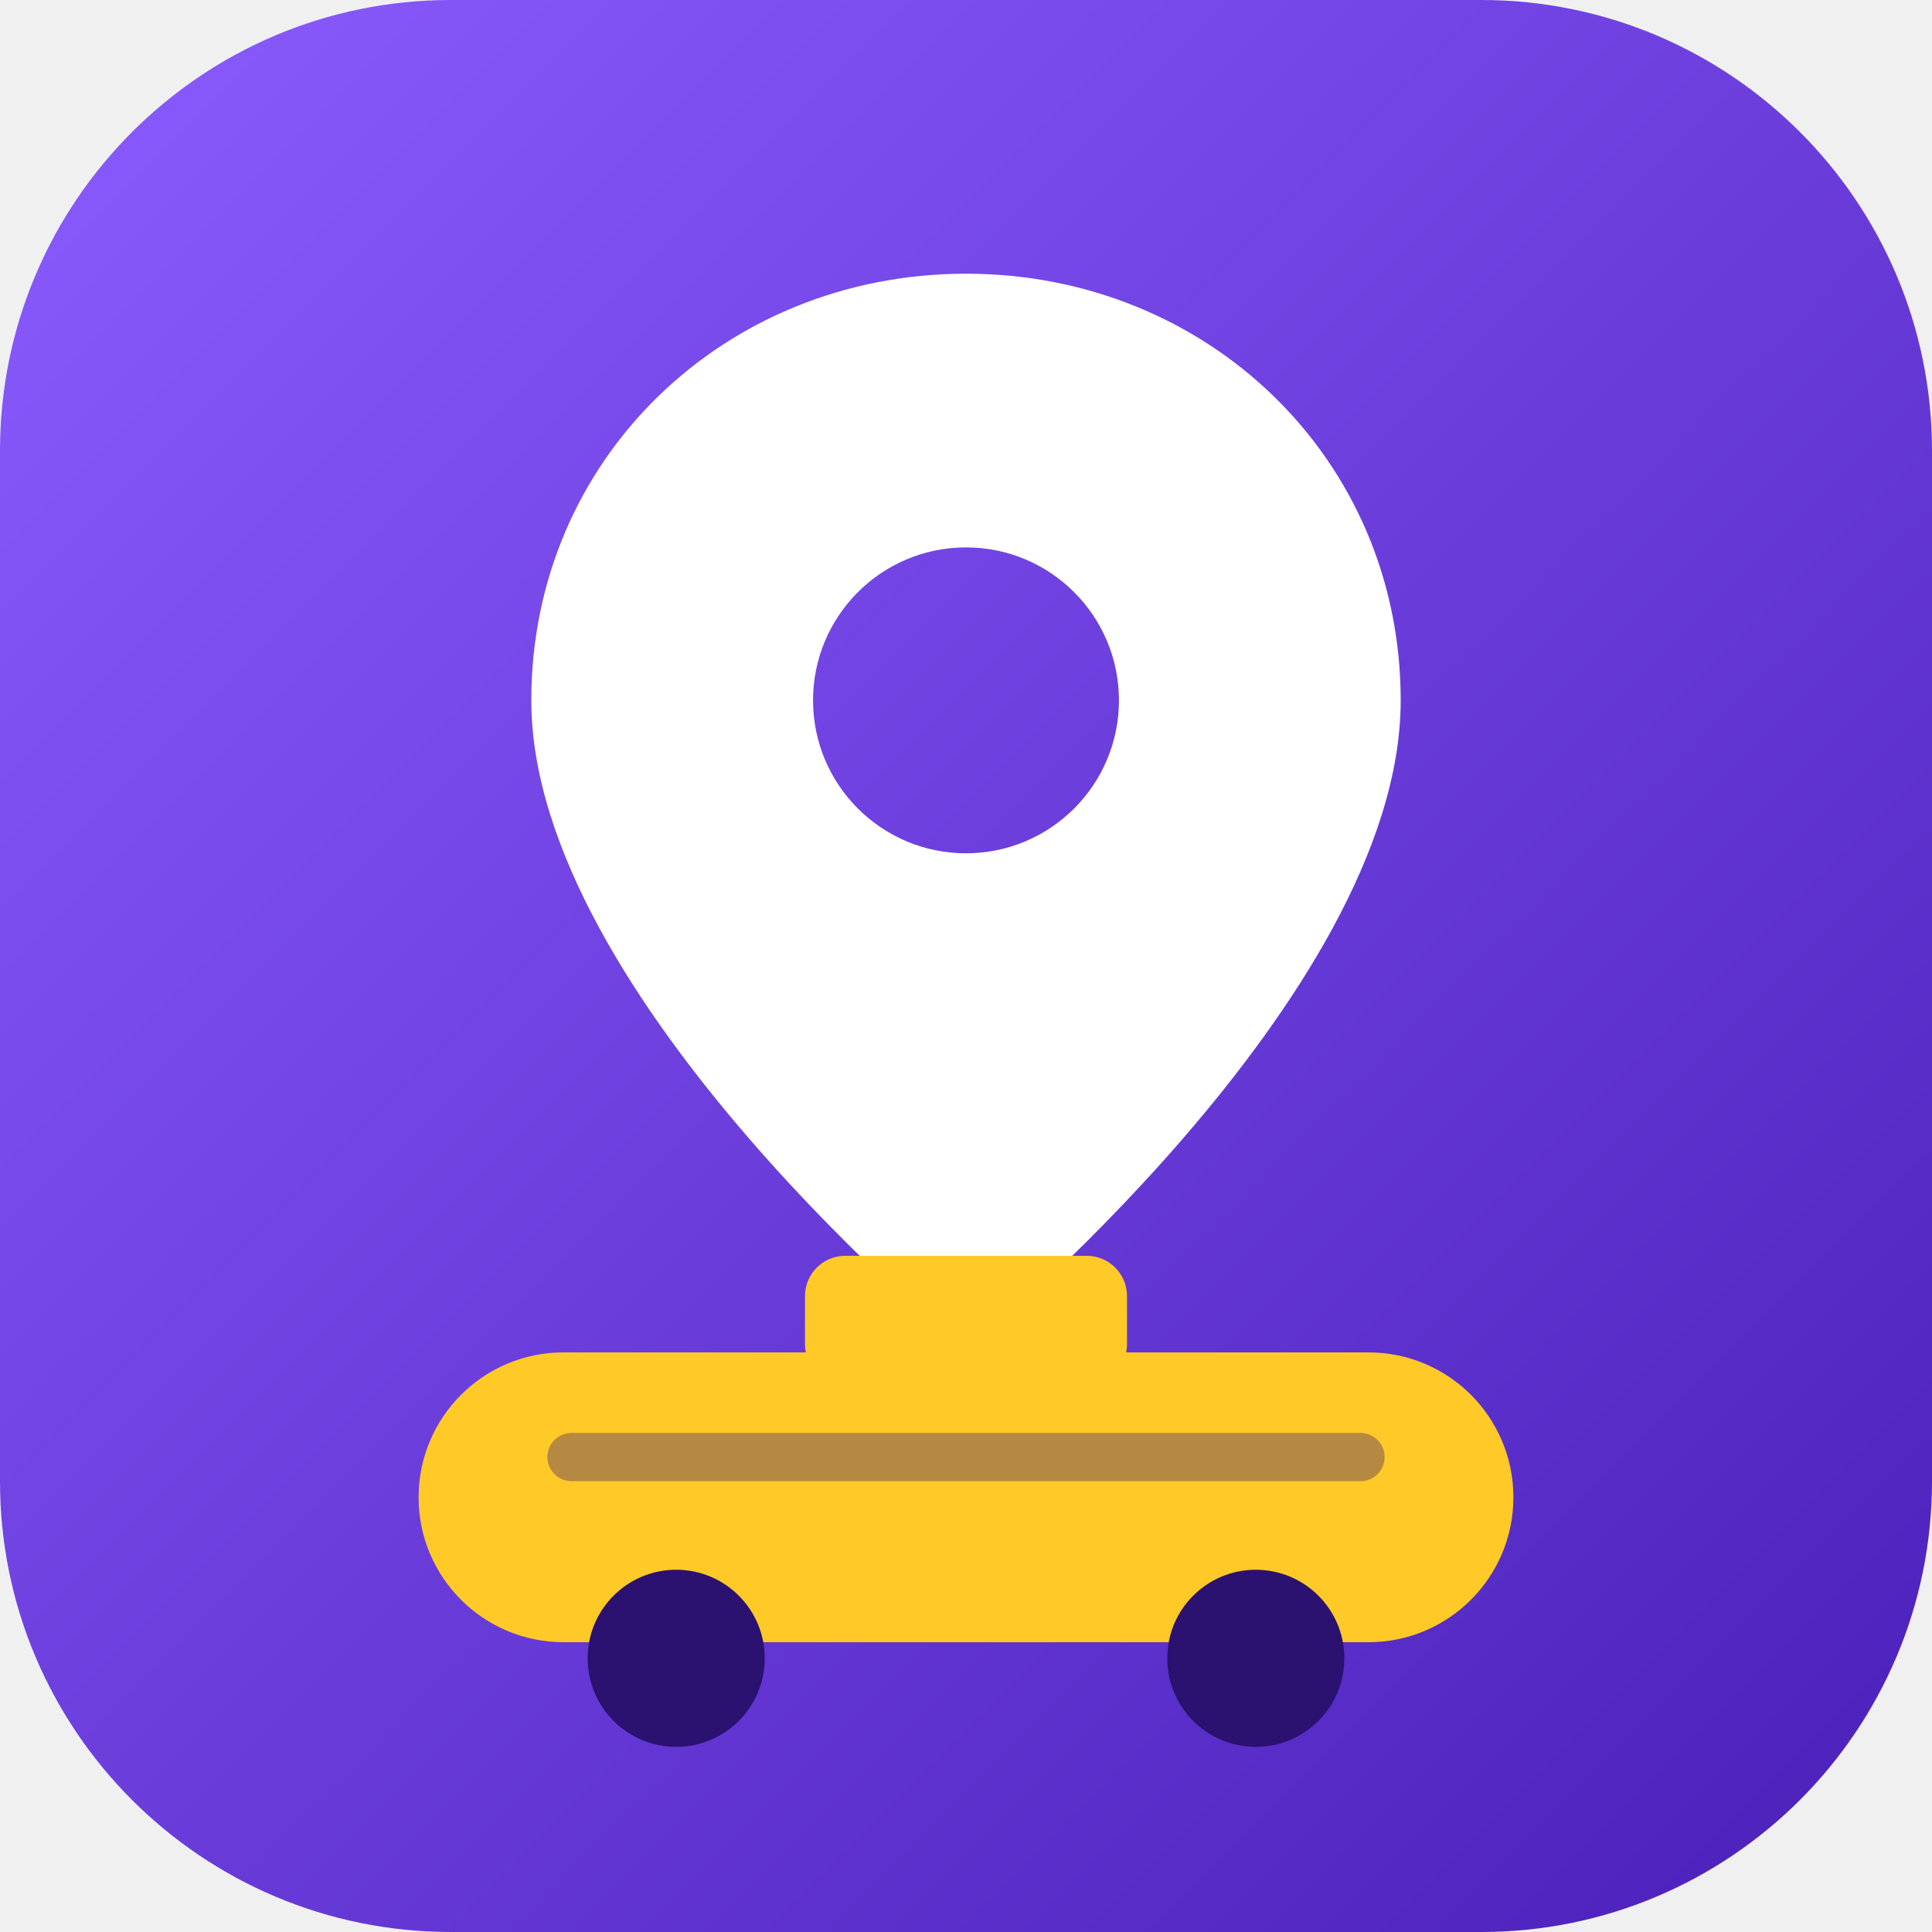
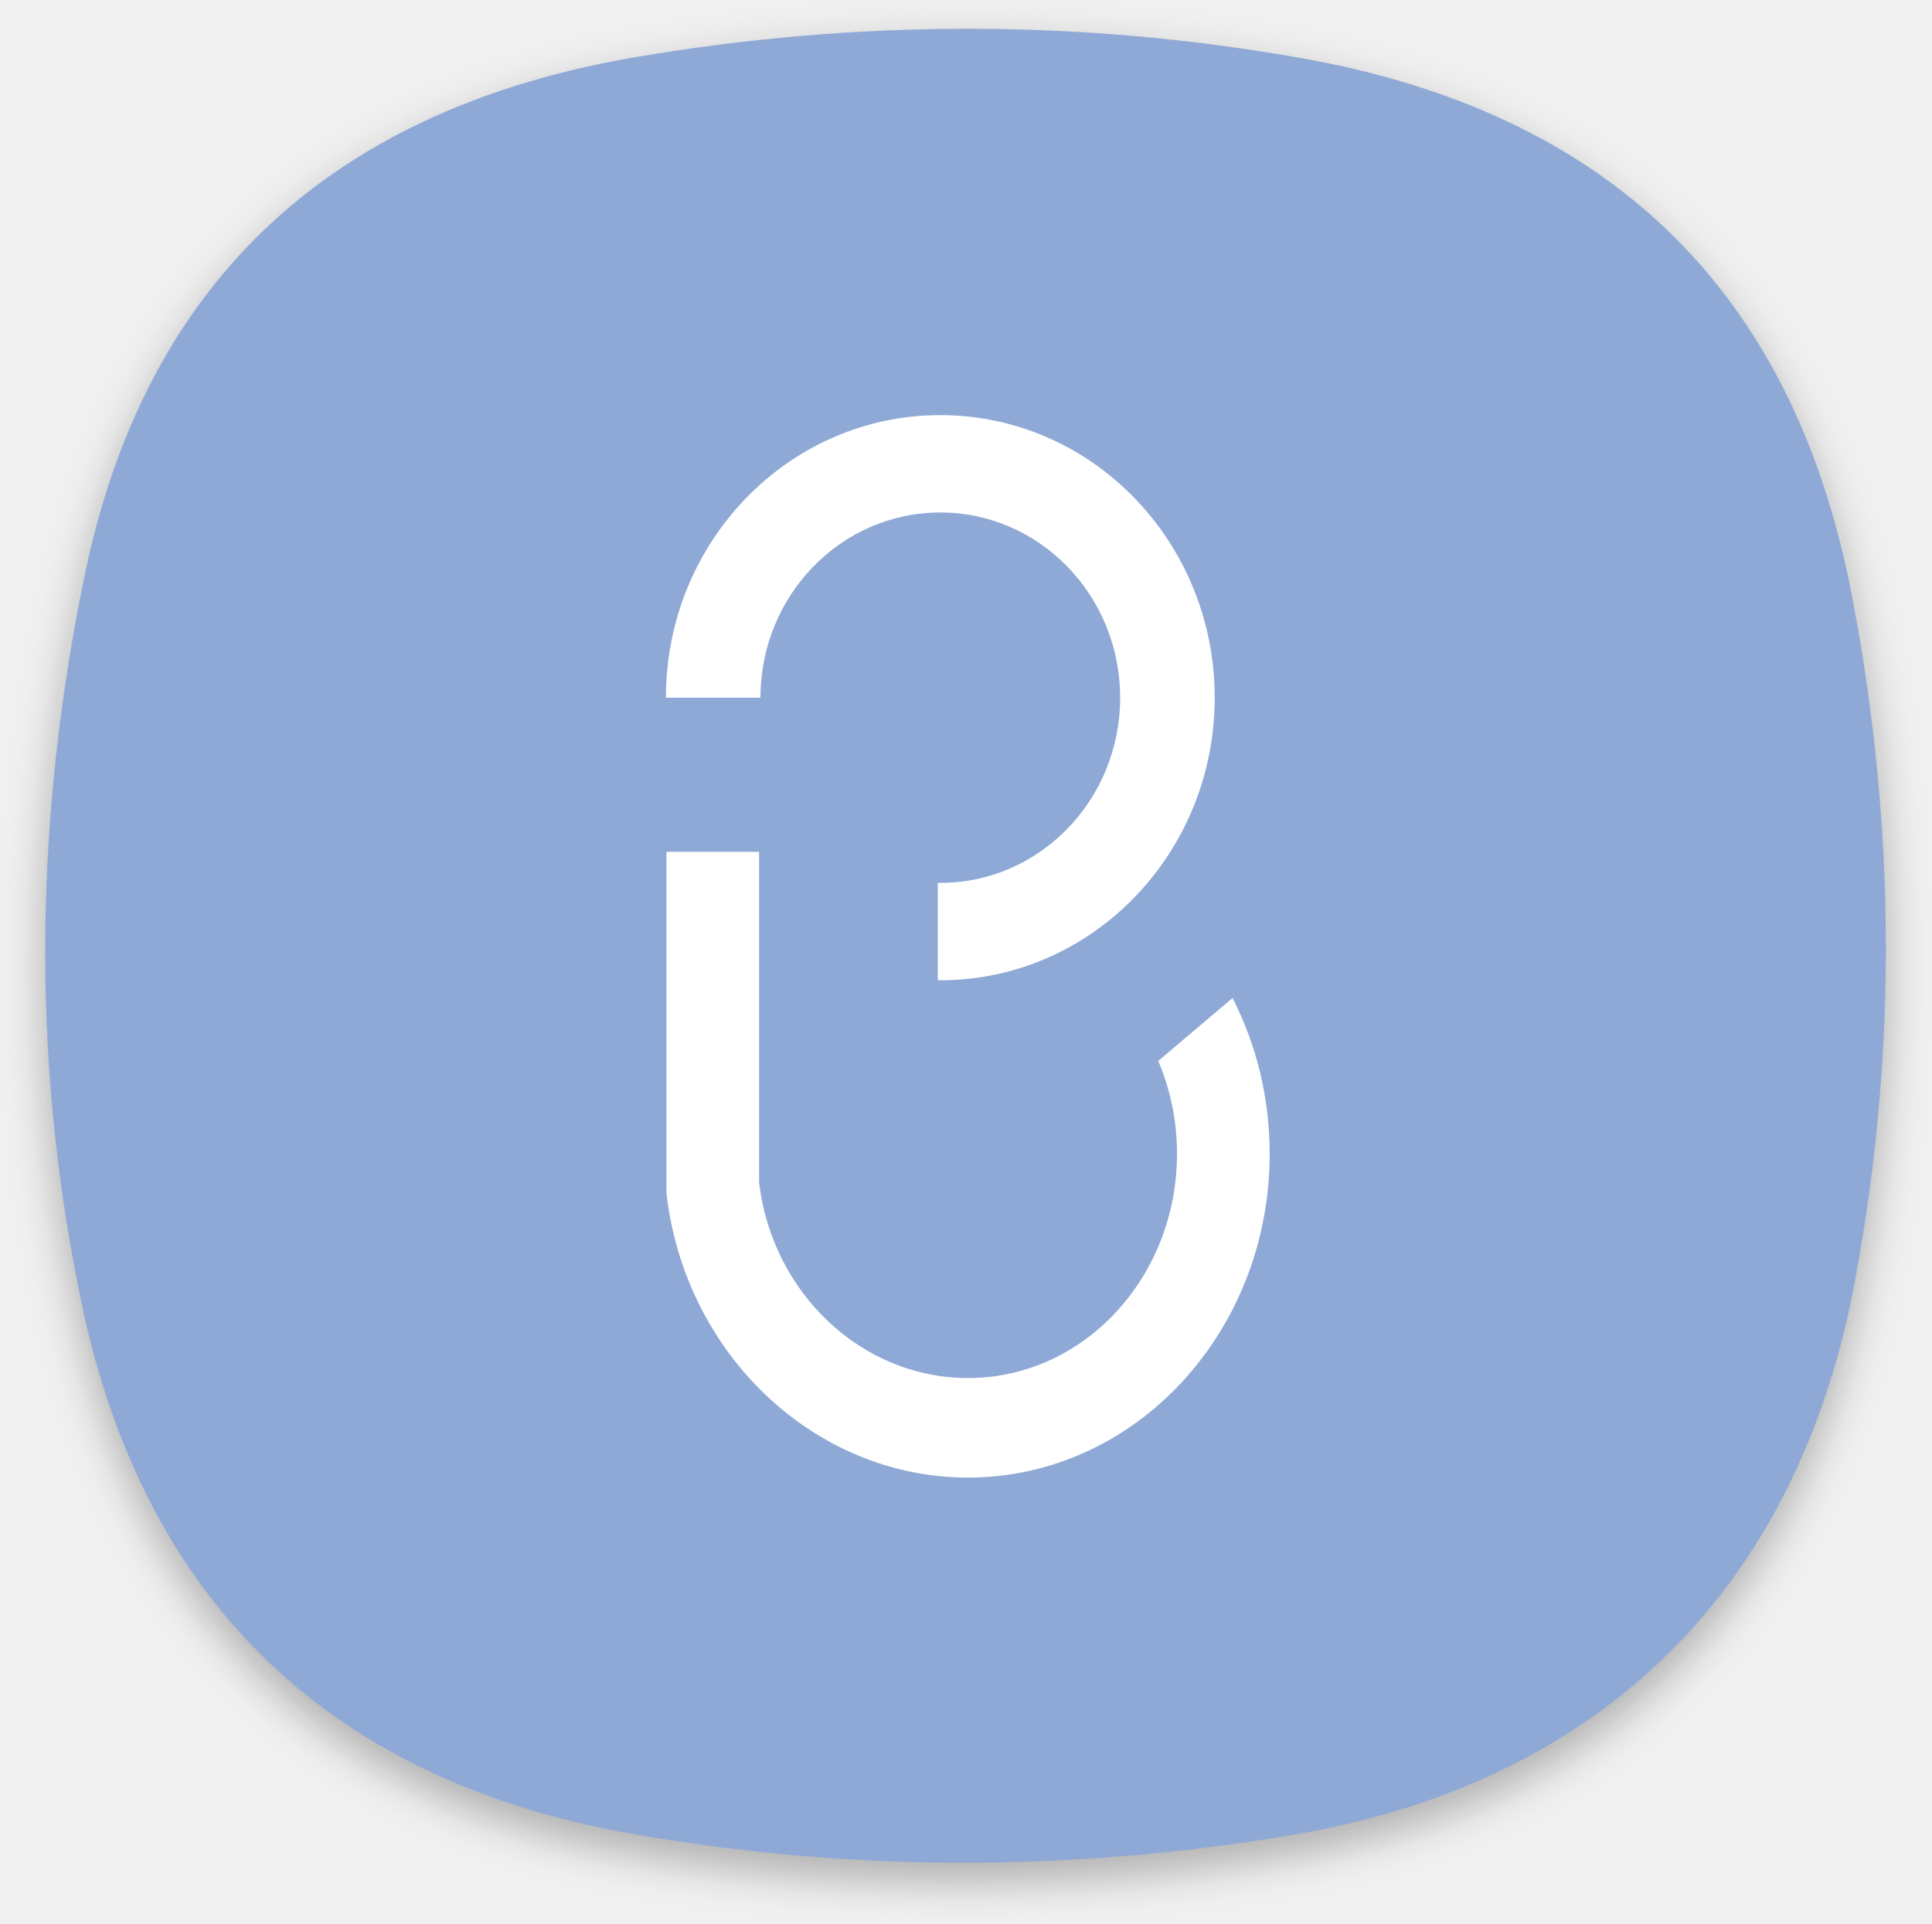
- <svg xmlns="http://www.w3.org/2000/svg" viewBox="0 0 120 120">
+ <svg xmlns="http://www.w3.org/2000/svg" xmlns:xlink="http://www.w3.org/1999/xlink" viewBox="0 0 470 468" id="bixby">
  <defs>
-     <linearGradient id="g" x1="0" y1="0" x2="1" y2="1">
-       <stop offset="0" stop-color="#8b5cff" />
-       <stop offset="1" stop-color="#4a1fb8" />
-     </linearGradient>
+     <filter id="filter-2" width="111.8%" height="111.9%" x="-5.9%" y="-3.9%" filterUnits="objectBoundingBox">
+       <feOffset dy="5" in="SourceAlpha" result="shadowOffsetOuter1" />
+       <feGaussianBlur in="shadowOffsetOuter1" result="shadowBlurOuter1" stdDeviation="4" />
+       <feColorMatrix in="shadowBlurOuter1" result="shadowMatrixOuter1" values="0 0 0 0 0 0 0 0 0 0 0 0 0 0 0 0 0 0 0.078 0" />
+       <feOffset dy="4" in="SourceAlpha" result="shadowOffsetOuter2" />
+       <feGaussianBlur in="shadowOffsetOuter2" result="shadowBlurOuter2" stdDeviation="5.5" />
+       <feColorMatrix in="shadowBlurOuter2" result="shadowMatrixOuter2" values="0 0 0 0 0 0 0 0 0 0 0 0 0 0 0 0 0 0 0.211 0" />
+       <feMerge>
+         <feMergeNode in="shadowMatrixOuter1" />
+         <feMergeNode in="shadowMatrixOuter2" />
+       </feMerge>
+     </filter>
+     <path id="path-1" d="M9.635 132.808C24.782 59.782 71.388 19.109 144.085 6.822c53.74-9.081 107.5-9.196 161.15.255 74.852 13.185 119.85 56.23 134.185 130.36 11.075 57.29 11.249 115.191-.174 172.427-15.324 72.52-63.132 117.285-135.561 129.527-53.74 9.08-107.5 9.195-161.15-.255-74.852-13.186-120.05-58.38-134.384-132.509-11.64-57.668-10.52-115.935 1.484-173.82z" />
  </defs>
-   <rect width="120" height="120" rx="28" fill="url(#g)" />
-   <path fill="#fff" d="M60 17c-15 0-27 11.5-27 26.5C33 62 60 84 60 84s27-22 27-40.5C87 28.500 75 17 60 17zm0 36a9.500 9.500 0 1 1 0-19 9.500 9.500 0 0 1 0 19z" />
-   <rect x="26" y="84" width="68" height="18" rx="9" fill="#ffc928" />
-   <rect x="50" y="78" width="20" height="8" rx="2.500" fill="#ffc928" />
-   <circle cx="42" cy="103" r="5.500" fill="#2b1170" />
-   <circle cx="78" cy="103" r="5.500" fill="#2b1170" />
-   <rect x="34" y="89" width="52" height="3" rx="1.500" fill="#2b1170" opacity=".35" />
+   <g id="S8-/-S8+-icons" fill-rule="evenodd">
+     <g id="icons" transform="translate(-21 -26)">
+       <g id="bixby_old">
+         <g transform="translate(32 33)">
+           <use xlink:href="#path-1" fill="#000" filter="url(#filter-2)" stroke="none" stroke-width="1" />
+           <use xlink:href="#path-1" fill="#8FA9D6" stroke="none" stroke-width="1" />
+         </g>
+         <path fill="#FFF" d="M217.75 117.689c-24.163 0-43.75 20.175-43.75 45.061h-23C151 124.78 180.885 94 217.75 94c36.865 0 66.75 30.78 66.75 68.75s-29.885 68.75-66.75 68.75c-.205 0-.406-.014-.61-.016v-23.689c.204.003.405.016.61.016 24.162 0 43.75-20.175 43.75-45.061s-19.588-45.061-43.75-45.061zm71.094 118.137c5.753 11.242 9.03 24.15 9.03 37.883 0 43.514-32.85 78.791-73.374 78.791-37.514 0-68.986-30.238-73.375-69.25v-83h22.543v80.5c3.186 26.856 24.956 47.543 50.832 47.543 28.073 0 50.832-24.439 50.832-54.584 0-8.058-1.638-15.699-4.557-22.584l18.069-15.299z" transform="translate(32 33)" stroke="none" stroke-width="1" />
+       </g>
+     </g>
+   </g>
</svg>
